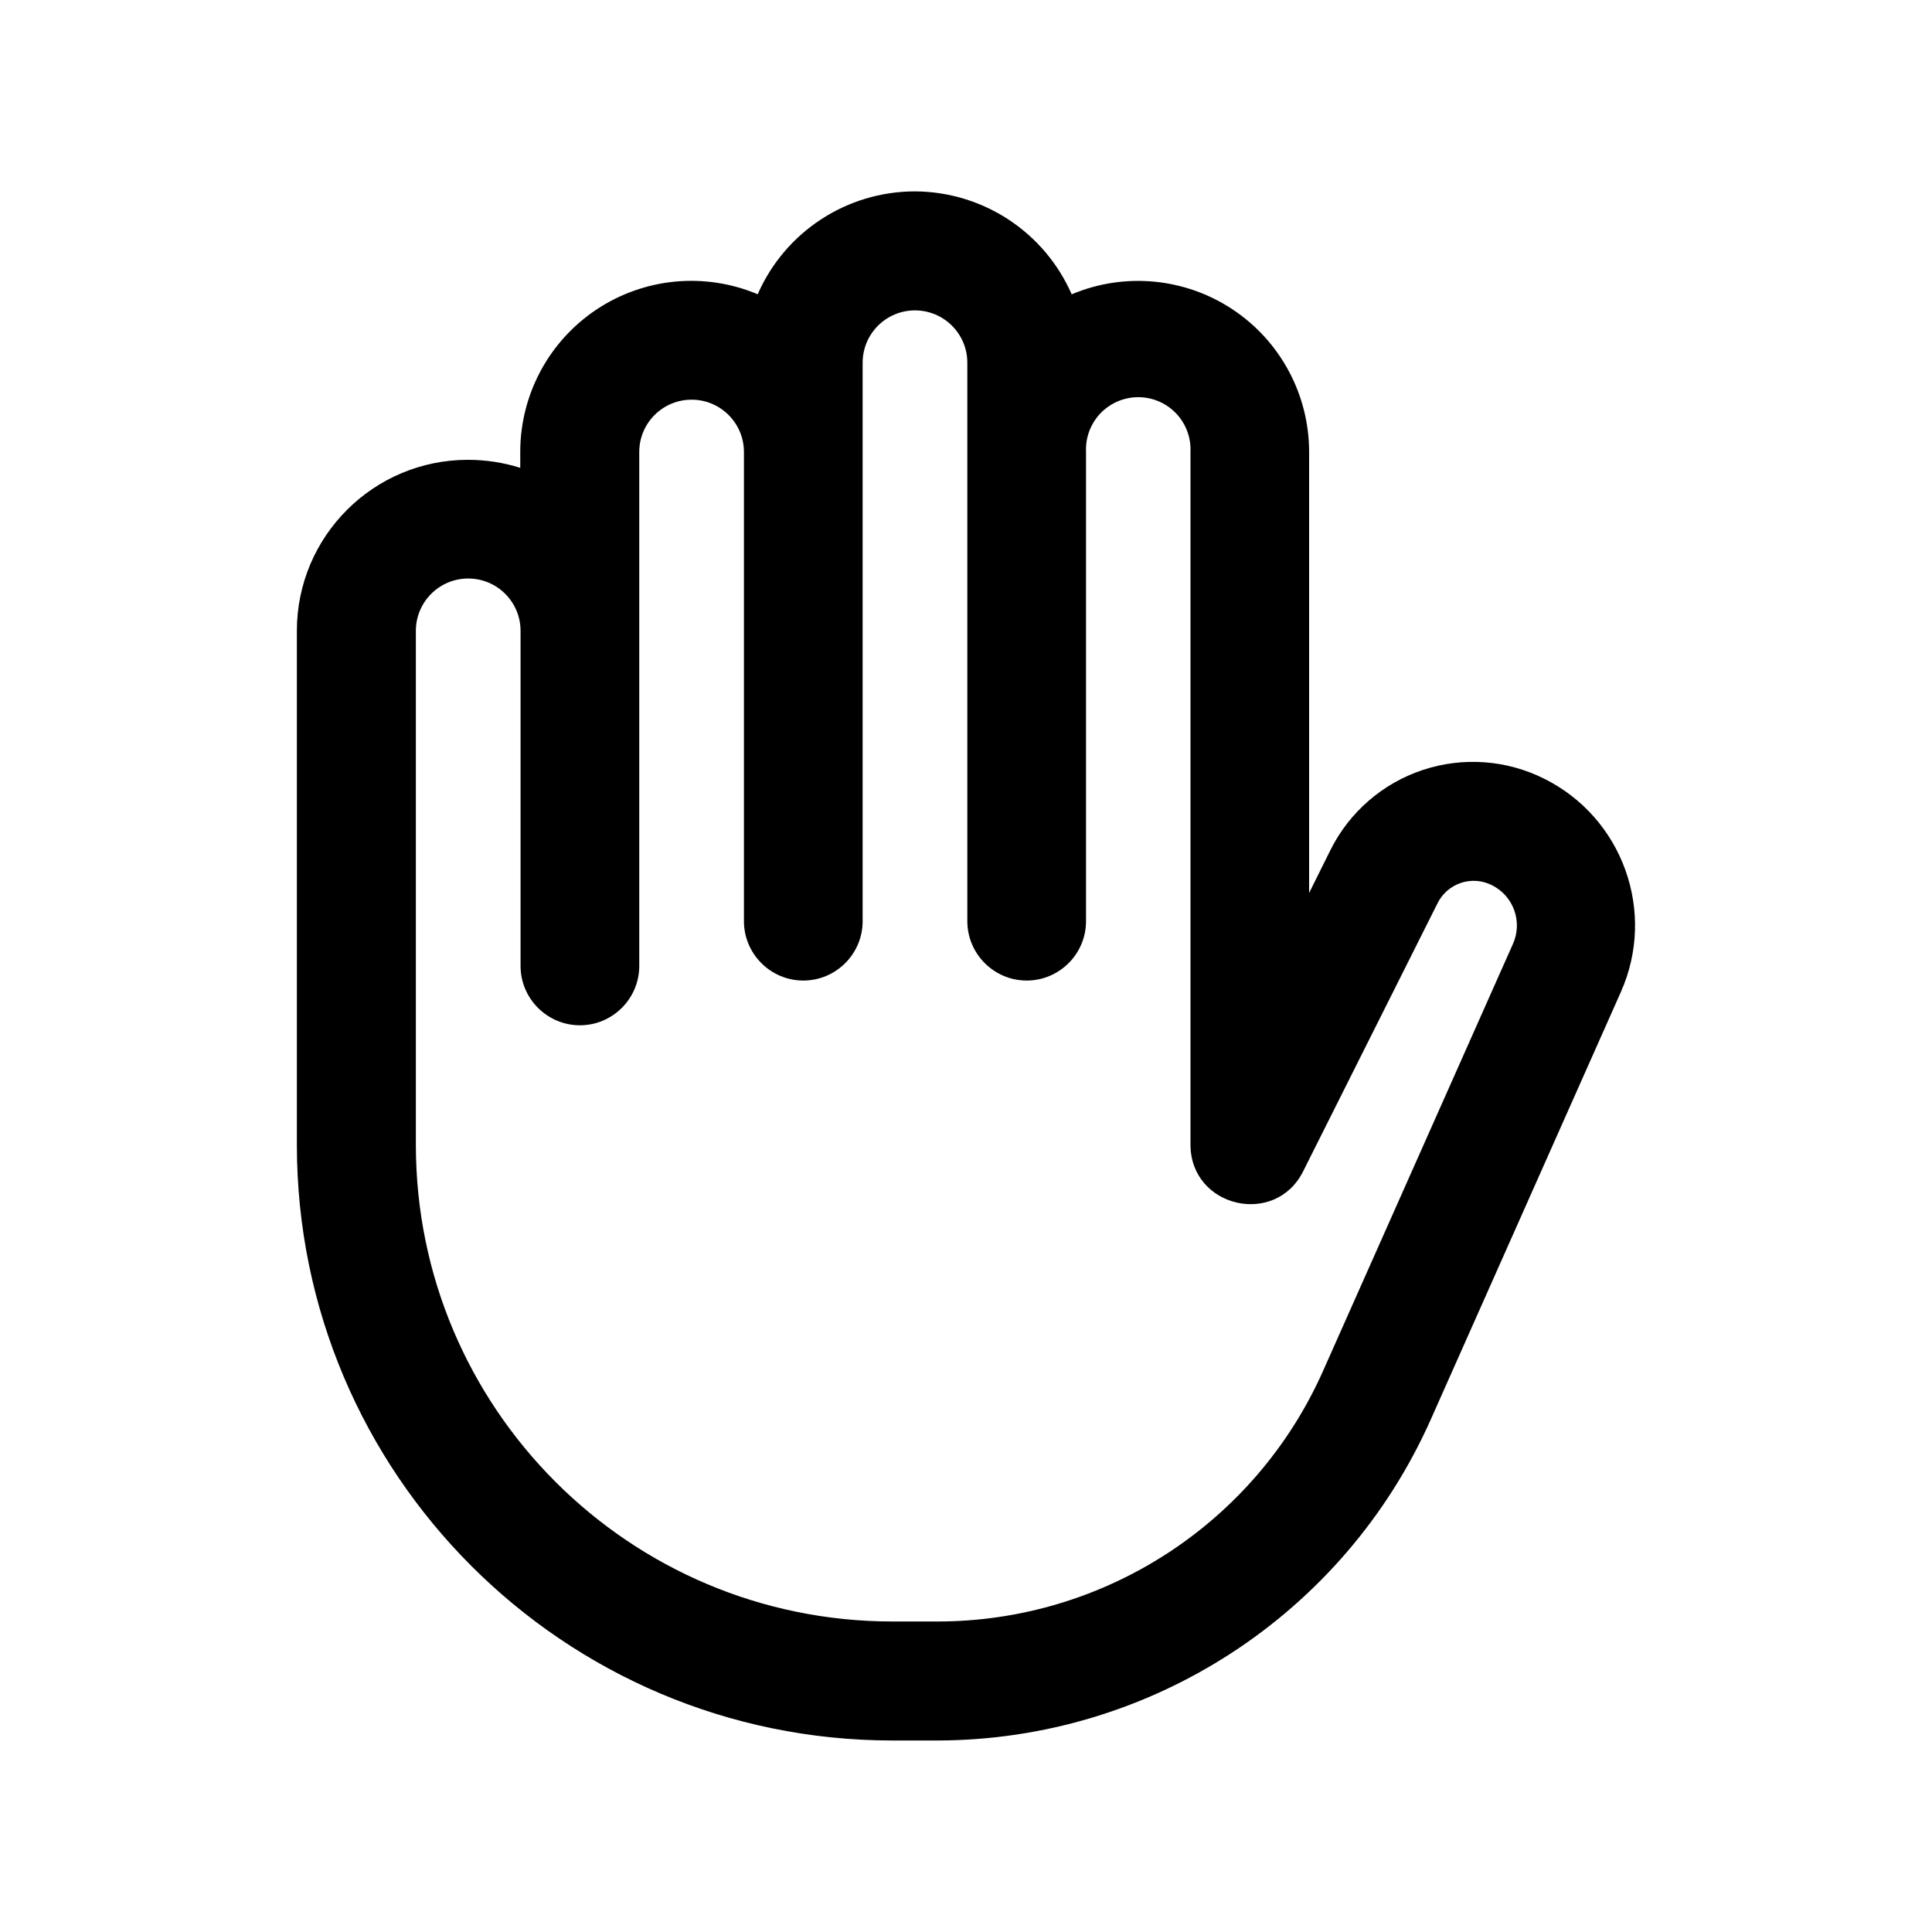
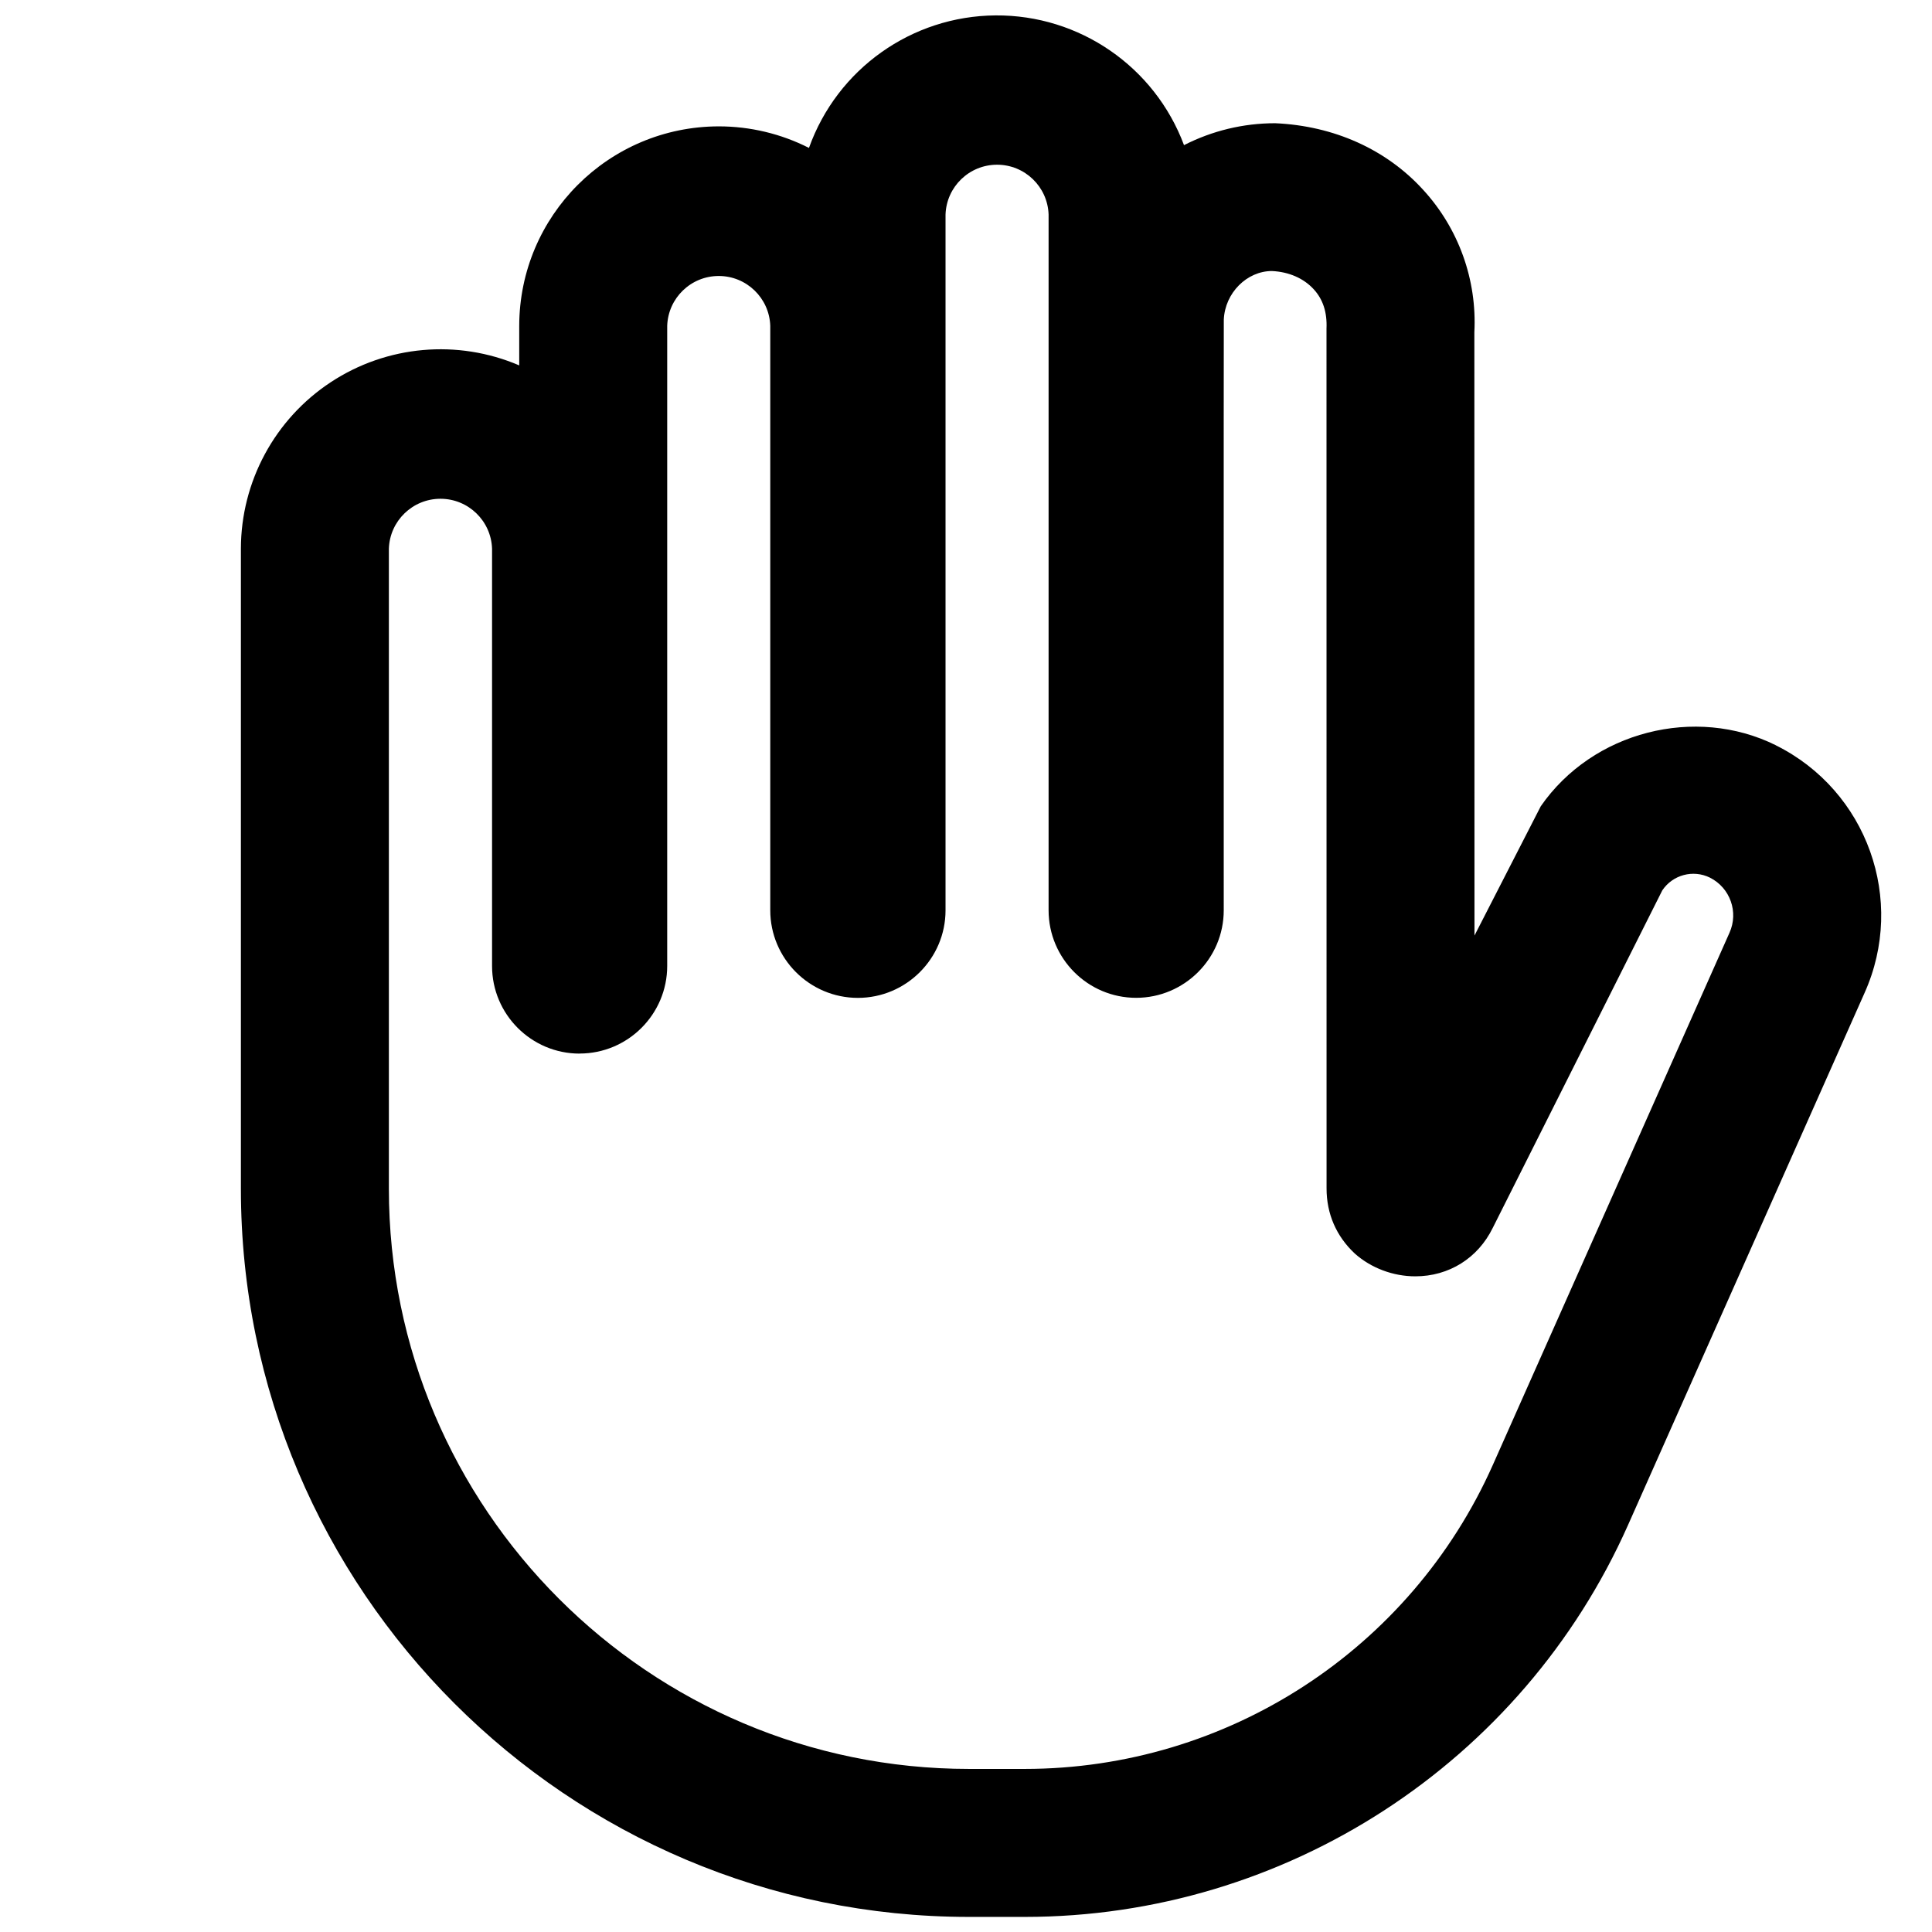
- <svg xmlns="http://www.w3.org/2000/svg" width="32" height="32">
-   <path d="M17.75 4.875a2.833 2.833 0 0 1 3.933 2.612v7.304l.354-.713a2.637 2.637 0 0 1 3.542-1.179 2.714 2.714 0 0 1 1.267 3.533L23.7 23.507a8.962 8.962 0 0 1-8.183 5.321h-.742c-5.442-.004-9.858-4.421-9.858-9.867v-8.512A2.833 2.833 0 0 1 7.75 7.616c.3 0 .592.046.867.133v-.263a2.833 2.833 0 0 1 3.933-2.612 2.843 2.843 0 0 1 2.6-1.704 2.847 2.847 0 0 1 2.6 1.704zm.238 2.612v7.771c0 .542-.442.983-.983.983s-.983-.442-.983-.983v-9.25a.866.866 0 1 0-1.734 0v9.25c0 .542-.442.983-.983.983s-.983-.442-.983-.983V7.487a.866.866 0 1 0-1.734 0v8.512c0 .542-.442.983-.983.983s-.983-.442-.983-.983v-5.55a.866.866 0 1 0-1.734 0v8.512a7.896 7.896 0 0 0 7.896 7.896h.742a6.991 6.991 0 0 0 6.388-4.15l3.146-7.075a.745.745 0 0 0-.35-.971.668.668 0 0 0-.9.3l-2.225 4.438c-.462.929-1.867.6-1.867-.442V7.486a.866.866 0 1 0-1.73 0z" />
+ <svg xmlns="http://www.w3.org/2000/svg" viewBox="0 0 32 32">
+   <path d="M29.414 12.344c-1.333-.661-3.035-.23-3.894 1.01l-1.098 2.142-.002-9.994a3.24 3.24 0 0 0-.847-2.357c-.61-.67-1.477-1.061-2.452-1.104-.529 0-1.044.125-1.51.363a3.307 3.307 0 0 0-6.212.046 3.3 3.3 0 0 0-1.494-.357A3.31 3.31 0 0 0 8.6 5.396v.656a3.308 3.308 0 0 0-4.61 3.035V19.69c0 6.65 5.41 12.06 12.06 12.06h.925c4.314 0 8.236-2.548 9.99-6.49l3.917-8.812a3.143 3.143 0 0 0-1.47-4.104M9.6 17.45c.8 0 1.451-.651 1.451-1.451V5.396a.854.854 0 0 1 1.707 0v9.681c0 .8.652 1.451 1.451 1.451s1.452-.651 1.452-1.45V3.553a.854.854 0 0 1 1.707 0v11.523c0 .8.65 1.451 1.45 1.451s1.451-.651 1.451-1.45c0-.097-.002-9.543.001-9.784.02-.443.383-.803.796-.804.281.013.528.12.695.304.152.166.222.38.21.65l.001 14.241c0 .42.16.791.468 1.079.268.239.634.377 1.002.377.556 0 1.036-.3 1.282-.801l2.809-5.592a.62.62 0 0 1 .788-.211.7.7 0 0 1 .324.915l-3.919 8.813a8.49 8.49 0 0 1-7.75 5.035h-.925c-5.299 0-9.61-4.31-9.61-9.61V9.087a.855.855 0 0 1 1.709 0V16c0 .8.65 1.451 1.45 1.451" />
</svg>
